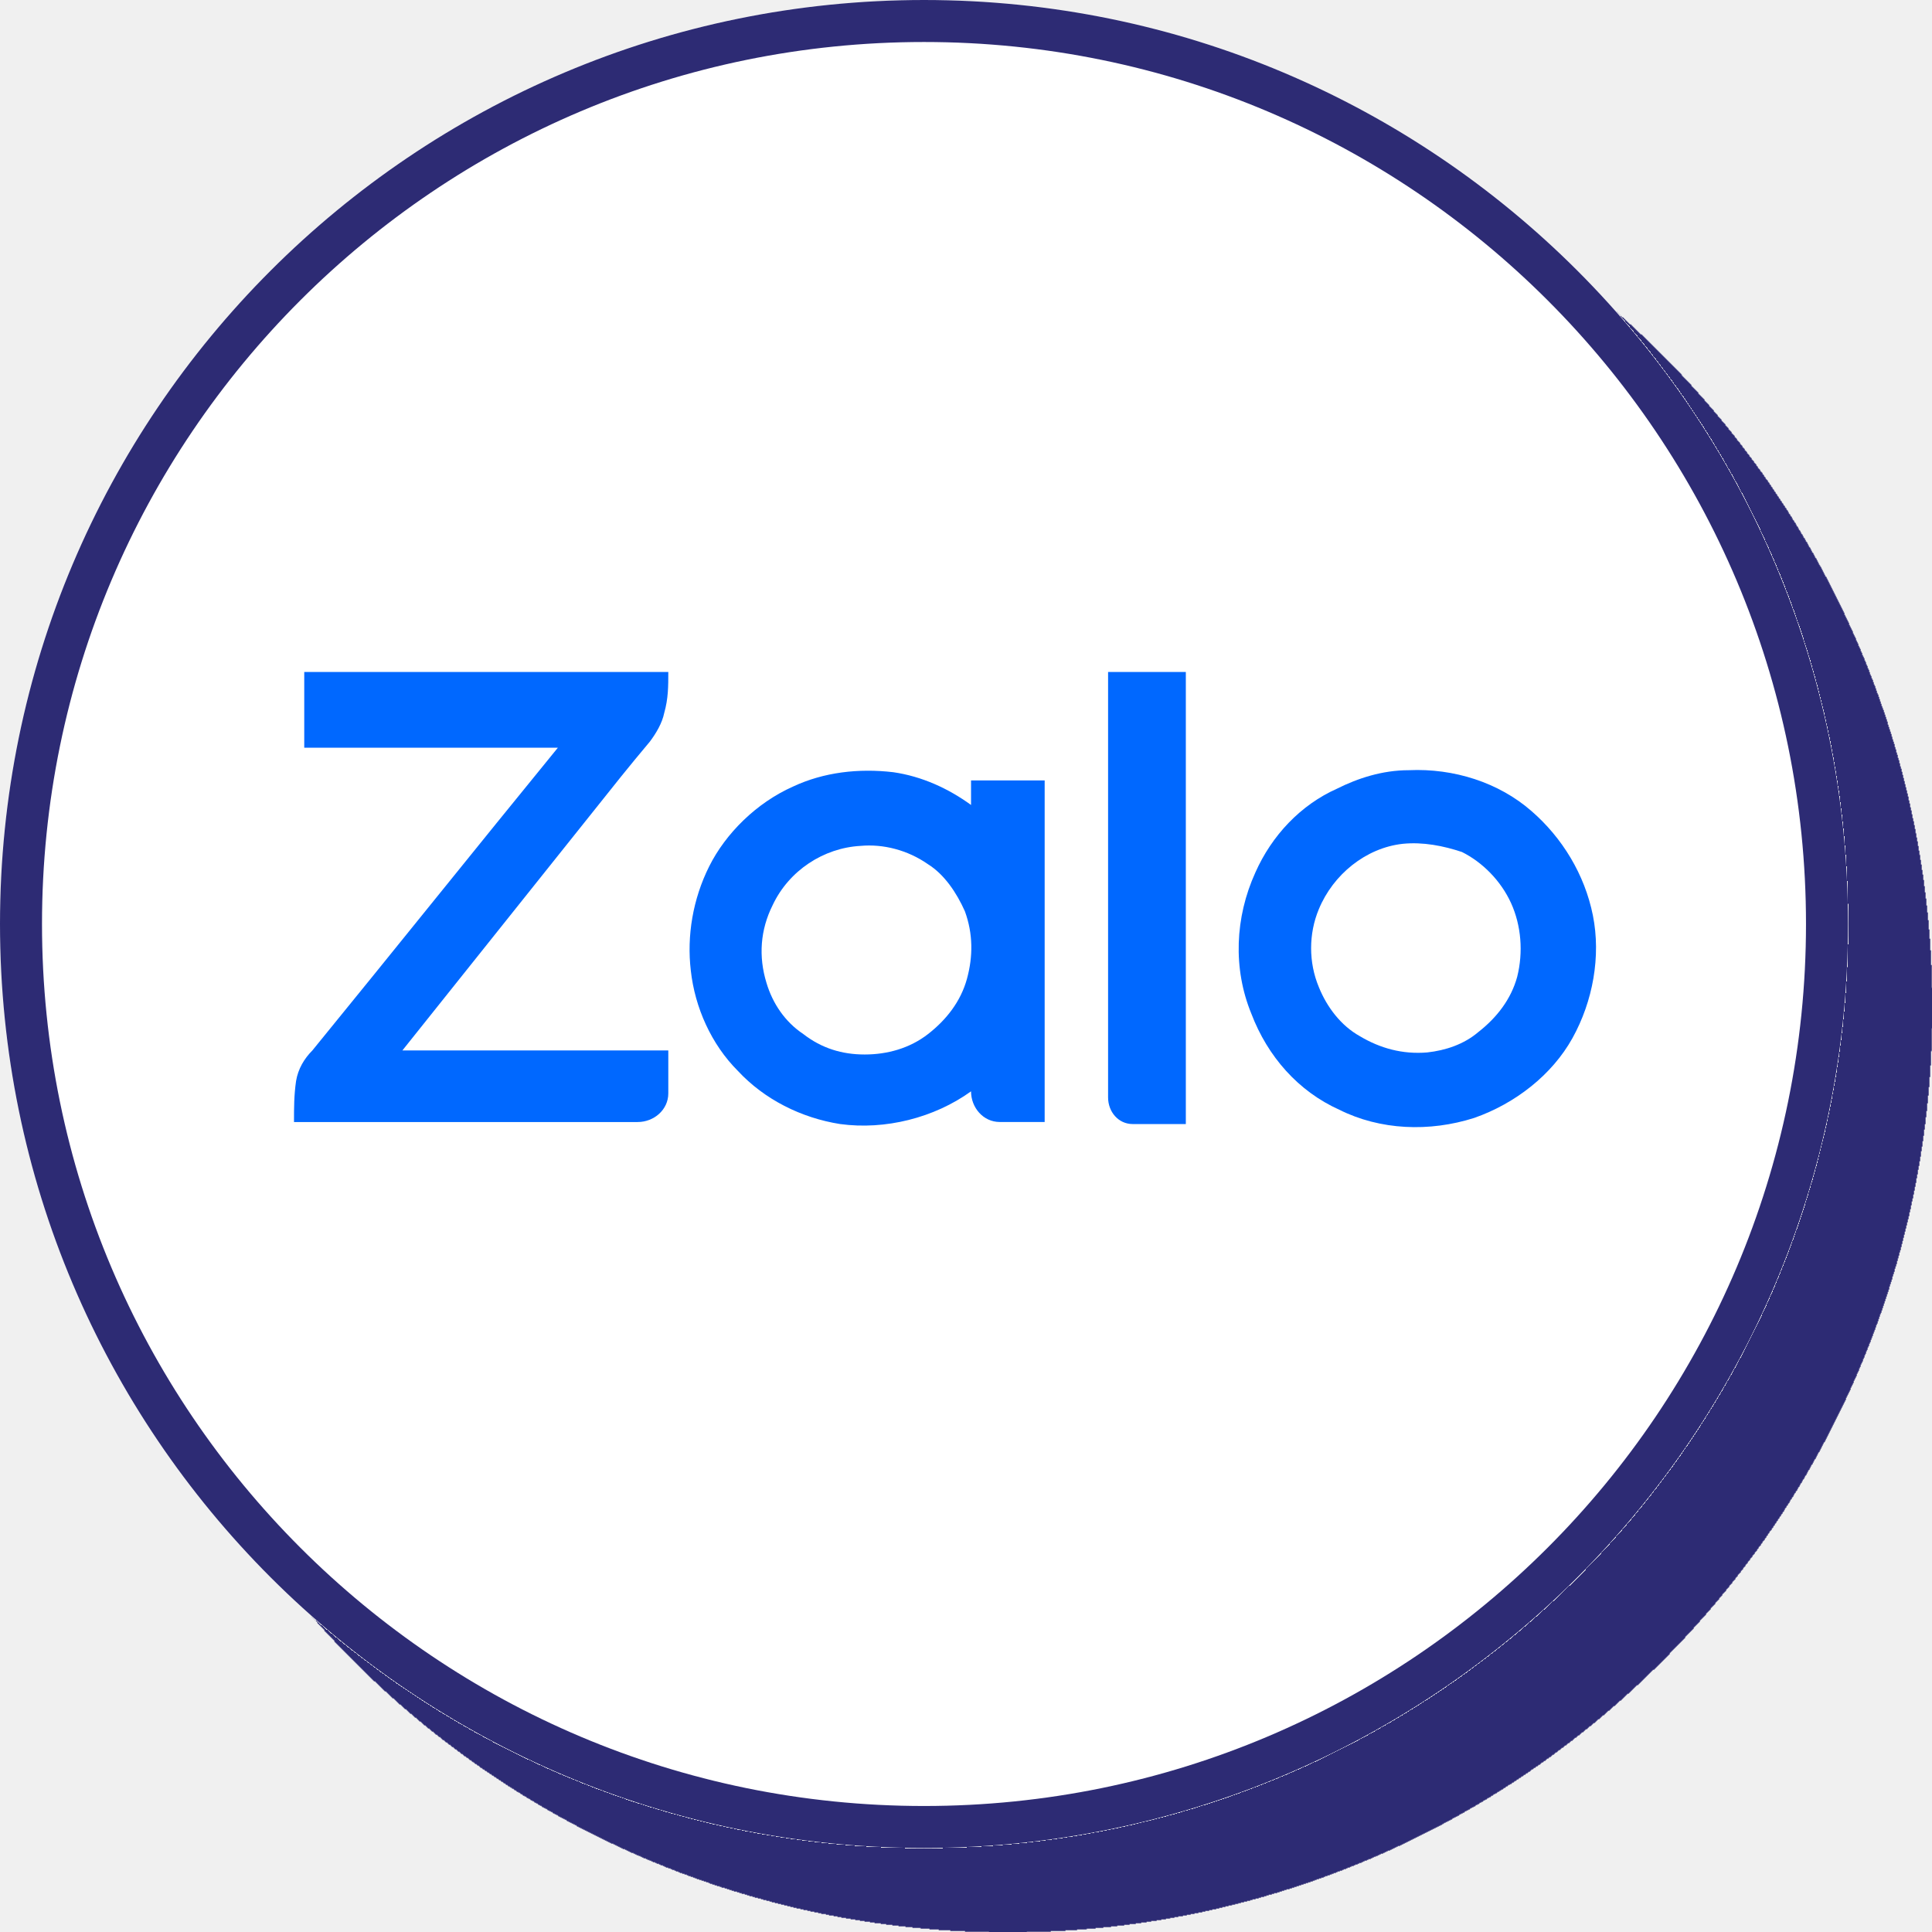
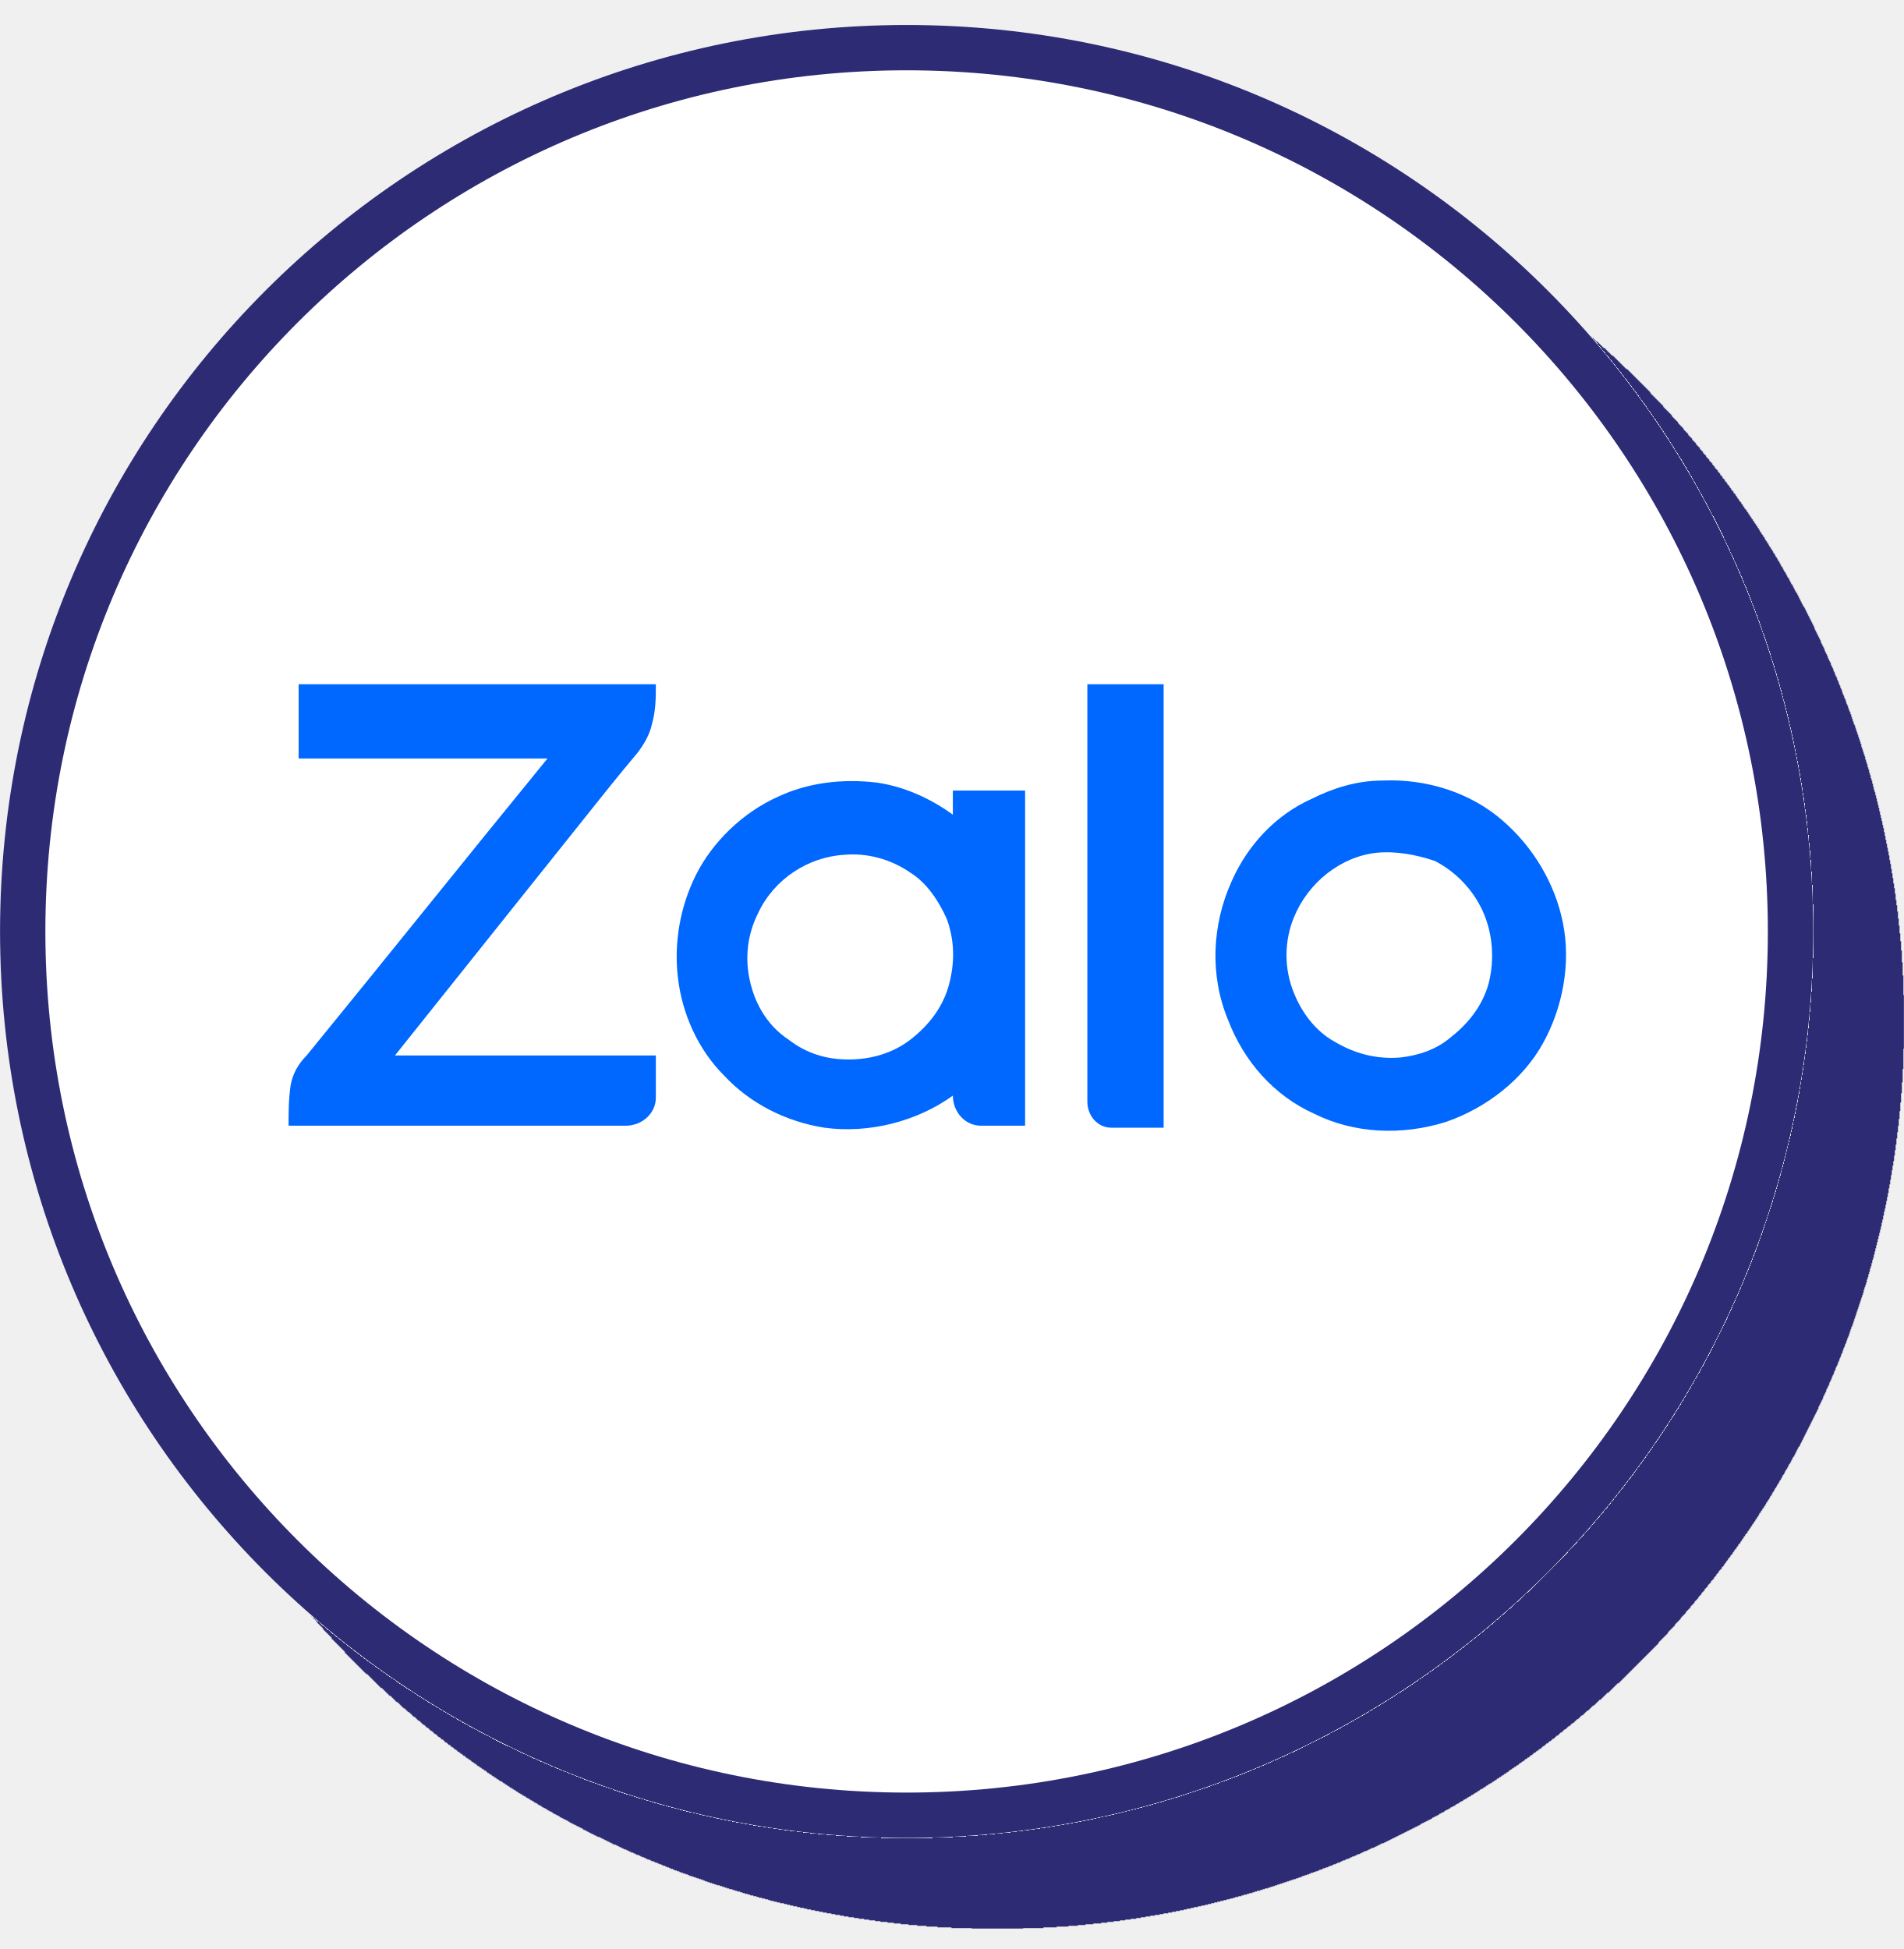
- <svg xmlns="http://www.w3.org/2000/svg" width="46" height="46" viewBox="0 0 46 46" fill="none">
-   <g filter="url(#filter0_d_153_2284)">
-     <circle cx="22" cy="22" r="22" fill="white" />
-     <circle cx="22" cy="22" r="21.5" stroke="#2D2B74" />
+ <svg xmlns="http://www.w3.org/2000/svg" width="42" height="43" viewBox="0 0 42 43" fill="none">
+   <g filter="url(#filter0_d_779_22)">
+     <circle cx="20" cy="20.55" r="19.999" fill="white" />
+     <circle cx="20" cy="20.55" r="19.499" stroke="#2D2B74" />
  </g>
-   <path d="M7.244 16C10.117 16 13.039 16 15.912 16C15.912 16.341 15.912 16.633 15.815 16.974C15.766 17.218 15.62 17.461 15.474 17.656C15.231 17.948 14.987 18.24 14.792 18.484C13.039 20.675 11.335 22.818 9.581 25.01C11.675 25.01 13.77 25.01 15.912 25.01C15.912 25.351 15.912 25.692 15.912 26.033C15.912 26.422 15.572 26.715 15.182 26.715C12.455 26.715 9.727 26.715 7 26.715C7 26.373 7 26.081 7.049 25.74C7.097 25.448 7.244 25.205 7.438 25.01C9.386 22.623 11.335 20.188 13.283 17.802C11.286 17.802 9.289 17.802 7.244 17.802C7.244 17.218 7.244 16.633 7.244 16Z" fill="#0068FF" />
-   <path d="M26.383 16C27.016 16 27.601 16 28.234 16C28.234 19.604 28.234 23.159 28.234 26.763C27.796 26.763 27.406 26.763 26.968 26.763C26.627 26.763 26.383 26.471 26.383 26.13C26.383 22.77 26.383 19.36 26.383 16Z" fill="#0068FF" />
-   <path d="M33.543 18.338C34.614 18.289 35.686 18.63 36.465 19.312C37.195 19.945 37.731 20.821 37.926 21.795C38.121 22.77 37.926 23.841 37.439 24.718C36.952 25.594 36.075 26.276 35.101 26.617C34.03 26.958 32.861 26.909 31.887 26.422C30.913 25.984 30.182 25.156 29.793 24.133C29.354 23.062 29.403 21.844 29.89 20.773C30.28 19.896 30.962 19.166 31.838 18.776C32.325 18.532 32.91 18.338 33.543 18.338ZM33.397 20.091C32.52 20.188 31.741 20.821 31.4 21.649C31.156 22.234 31.156 22.916 31.4 23.5C31.595 23.987 31.936 24.425 32.374 24.669C32.861 24.961 33.397 25.107 33.981 25.058C34.419 25.01 34.858 24.864 35.199 24.572C35.637 24.23 35.978 23.792 36.124 23.256C36.27 22.672 36.221 22.039 35.978 21.503C35.734 20.968 35.296 20.529 34.809 20.286C34.371 20.14 33.884 20.042 33.397 20.091Z" fill="#0068FF" />
-   <path d="M18.883 18.727C19.613 18.386 20.441 18.289 21.269 18.386C21.951 18.484 22.584 18.776 23.12 19.166C23.12 18.971 23.12 18.776 23.12 18.581C23.704 18.581 24.289 18.581 24.873 18.581C24.873 21.308 24.873 24.036 24.873 26.714C24.532 26.714 24.191 26.714 23.802 26.714C23.412 26.714 23.12 26.373 23.12 25.984C22.243 26.617 21.074 26.909 20.003 26.763C19.078 26.617 18.201 26.179 17.568 25.497C16.935 24.864 16.545 23.987 16.448 23.11C16.35 22.283 16.496 21.406 16.886 20.627C17.276 19.847 18.006 19.117 18.883 18.727ZM20.49 20.14C19.613 20.188 18.785 20.724 18.396 21.552C18.104 22.136 18.055 22.77 18.25 23.403C18.396 23.89 18.688 24.328 19.126 24.62C19.565 24.961 20.052 25.107 20.587 25.107C21.123 25.107 21.659 24.961 22.097 24.62C22.535 24.279 22.876 23.841 23.023 23.305C23.169 22.77 23.169 22.234 22.974 21.698C22.779 21.26 22.487 20.822 22.097 20.578C21.61 20.237 21.026 20.091 20.49 20.14Z" fill="#0068FF" />
+   <path d="M6.588 15.096C9.2 15.096 11.856 15.096 14.468 15.096C14.468 15.406 14.468 15.671 14.38 15.981C14.335 16.203 14.203 16.424 14.07 16.601C13.848 16.867 13.627 17.132 13.45 17.354C11.856 19.346 10.306 21.294 8.713 23.286C10.616 23.286 12.52 23.286 14.468 23.286C14.468 23.596 14.468 23.906 14.468 24.216C14.468 24.57 14.158 24.836 13.804 24.836C11.325 24.836 8.846 24.836 6.366 24.836C6.366 24.526 6.366 24.26 6.41 23.95C6.455 23.685 6.588 23.463 6.765 23.286C8.536 21.117 10.306 18.903 12.078 16.734C10.262 16.734 8.447 16.734 6.588 16.734C6.588 16.203 6.588 15.671 6.588 15.096Z" fill="#0068FF" />
+   <path d="M23.987 15.096C24.563 15.096 25.094 15.096 25.67 15.096C25.67 18.372 25.67 21.604 25.67 24.88C25.271 24.88 24.917 24.88 24.519 24.88C24.209 24.88 23.987 24.614 23.987 24.305C23.987 21.25 23.987 18.151 23.987 15.096Z" fill="#0068FF" />
+   <path d="M30.495 17.221C31.469 17.177 32.443 17.487 33.151 18.107C33.815 18.683 34.302 19.479 34.479 20.365C34.656 21.25 34.479 22.224 34.036 23.021C33.594 23.818 32.797 24.438 31.911 24.748C30.937 25.058 29.875 25.014 28.989 24.571C28.104 24.172 27.44 23.42 27.086 22.49C26.687 21.516 26.732 20.409 27.174 19.435C27.528 18.638 28.148 17.974 28.945 17.62C29.388 17.398 29.919 17.221 30.495 17.221ZM30.362 18.815C29.565 18.904 28.857 19.479 28.547 20.232C28.325 20.763 28.325 21.383 28.547 21.914C28.724 22.357 29.034 22.756 29.432 22.977C29.875 23.243 30.362 23.375 30.893 23.331C31.292 23.287 31.69 23.154 32 22.888C32.398 22.578 32.708 22.18 32.841 21.693C32.974 21.162 32.93 20.586 32.708 20.099C32.487 19.612 32.089 19.214 31.646 18.992C31.247 18.86 30.805 18.771 30.362 18.815Z" fill="#0068FF" />
+   <path d="M17.168 17.575C17.832 17.265 18.585 17.177 19.337 17.265C19.957 17.354 20.533 17.62 21.02 17.974C21.02 17.797 21.02 17.62 21.02 17.442C21.551 17.442 22.082 17.442 22.614 17.442C22.614 19.922 22.614 22.401 22.614 24.836C22.304 24.836 21.994 24.836 21.64 24.836C21.285 24.836 21.02 24.526 21.02 24.172C20.223 24.748 19.16 25.013 18.186 24.88C17.345 24.748 16.548 24.349 15.973 23.729C15.397 23.154 15.043 22.357 14.954 21.56C14.866 20.807 14.999 20.01 15.353 19.302C15.707 18.594 16.371 17.93 17.168 17.575ZM18.629 18.859C17.832 18.904 17.079 19.391 16.725 20.143C16.46 20.674 16.415 21.25 16.592 21.826C16.725 22.268 16.991 22.667 17.389 22.932C17.788 23.242 18.23 23.375 18.718 23.375C19.204 23.375 19.692 23.242 20.09 22.932C20.488 22.622 20.798 22.224 20.931 21.737C21.064 21.25 21.064 20.763 20.887 20.276C20.71 19.878 20.444 19.479 20.09 19.258C19.647 18.948 19.116 18.815 18.629 18.859Z" fill="#0068FF" />
  <defs>
-     <filter id="filter0_d_153_2284" x="0" y="0" width="46" height="46" filterUnits="userSpaceOnUse" color-interpolation-filters="sRGB">
+     <filter id="filter0_d_779_22" x="0.001" y="0.551" width="41.999" height="41.998" filterUnits="userSpaceOnUse" color-interpolation-filters="sRGB">
      <feFlood flood-opacity="0" result="BackgroundImageFix" />
      <feColorMatrix in="SourceAlpha" type="matrix" values="0 0 0 0 0 0 0 0 0 0 0 0 0 0 0 0 0 0 127 0" result="hardAlpha" />
      <feOffset dx="2" dy="2" />
      <feComposite in2="hardAlpha" operator="out" />
      <feColorMatrix type="matrix" values="0 0 0 0 0.176 0 0 0 0 0.169 0 0 0 0 0.455 0 0 0 1 0" />
-       <feBlend mode="normal" in2="BackgroundImageFix" result="effect1_dropShadow_153_2284" />
-       <feBlend mode="normal" in="SourceGraphic" in2="effect1_dropShadow_153_2284" result="shape" />
+       <feBlend mode="normal" in2="BackgroundImageFix" result="effect1_dropShadow_779_22" />
+       <feBlend mode="normal" in="SourceGraphic" in2="effect1_dropShadow_779_22" result="shape" />
    </filter>
  </defs>
</svg>
